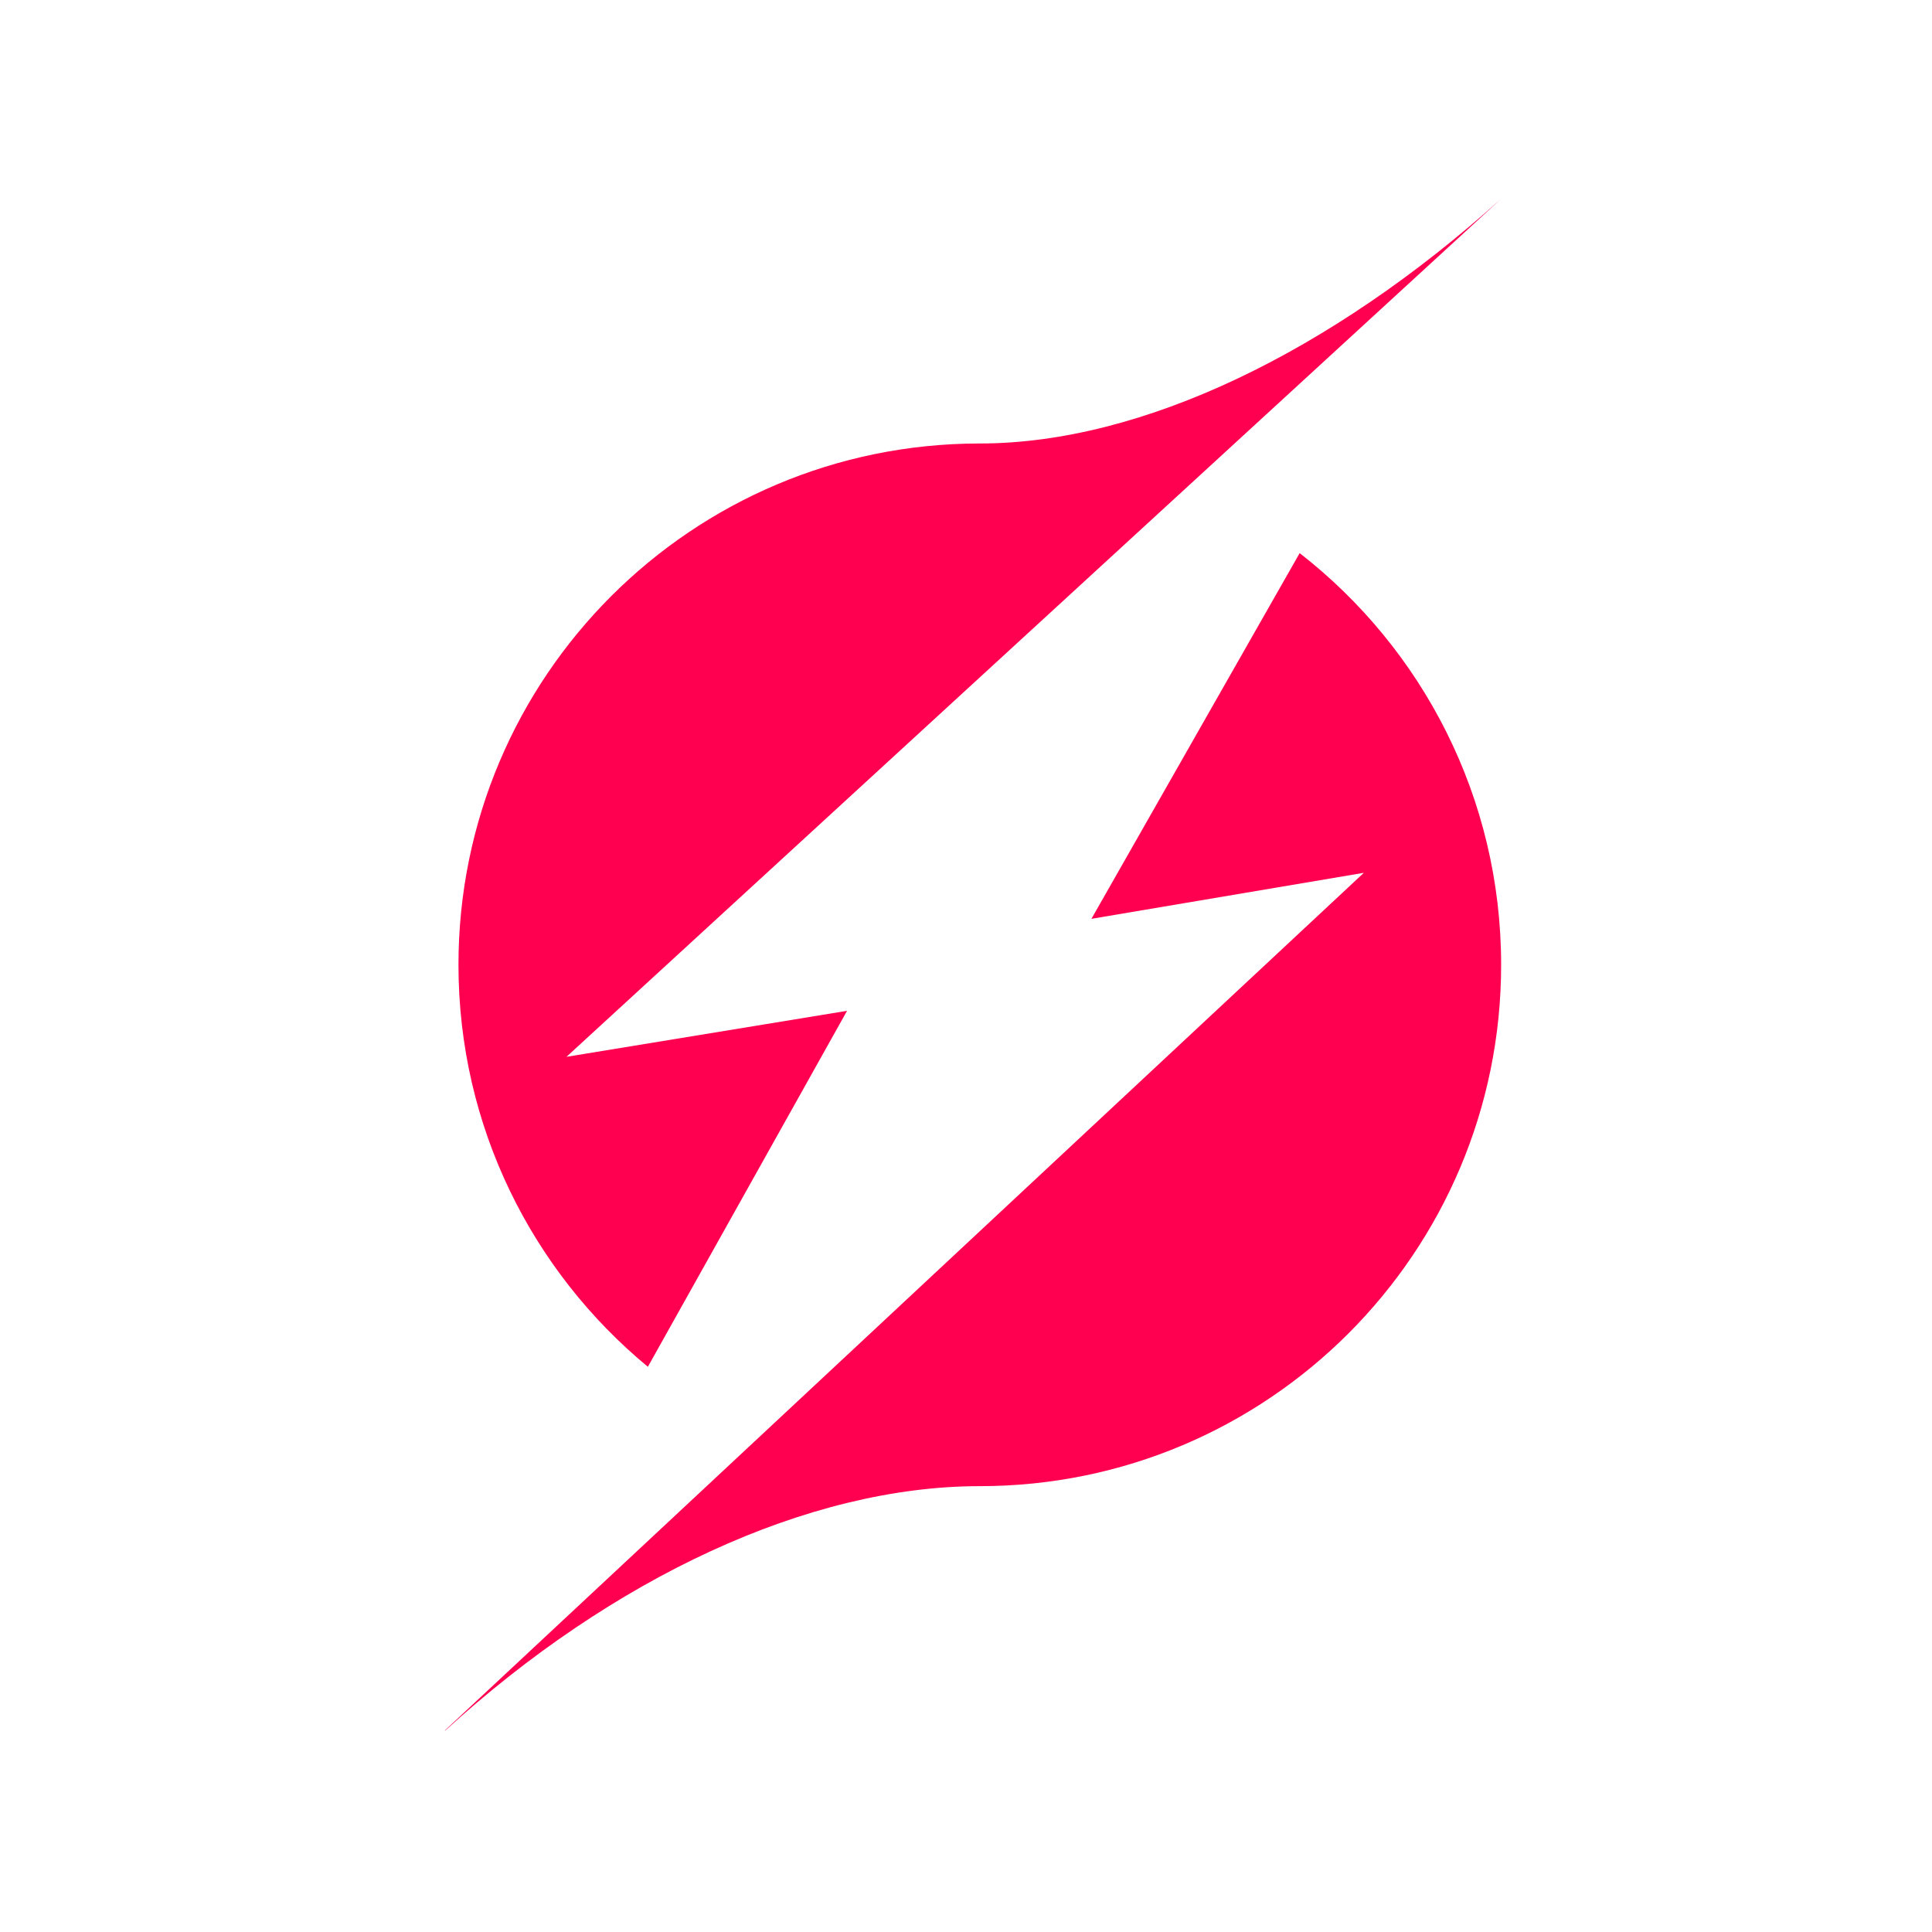
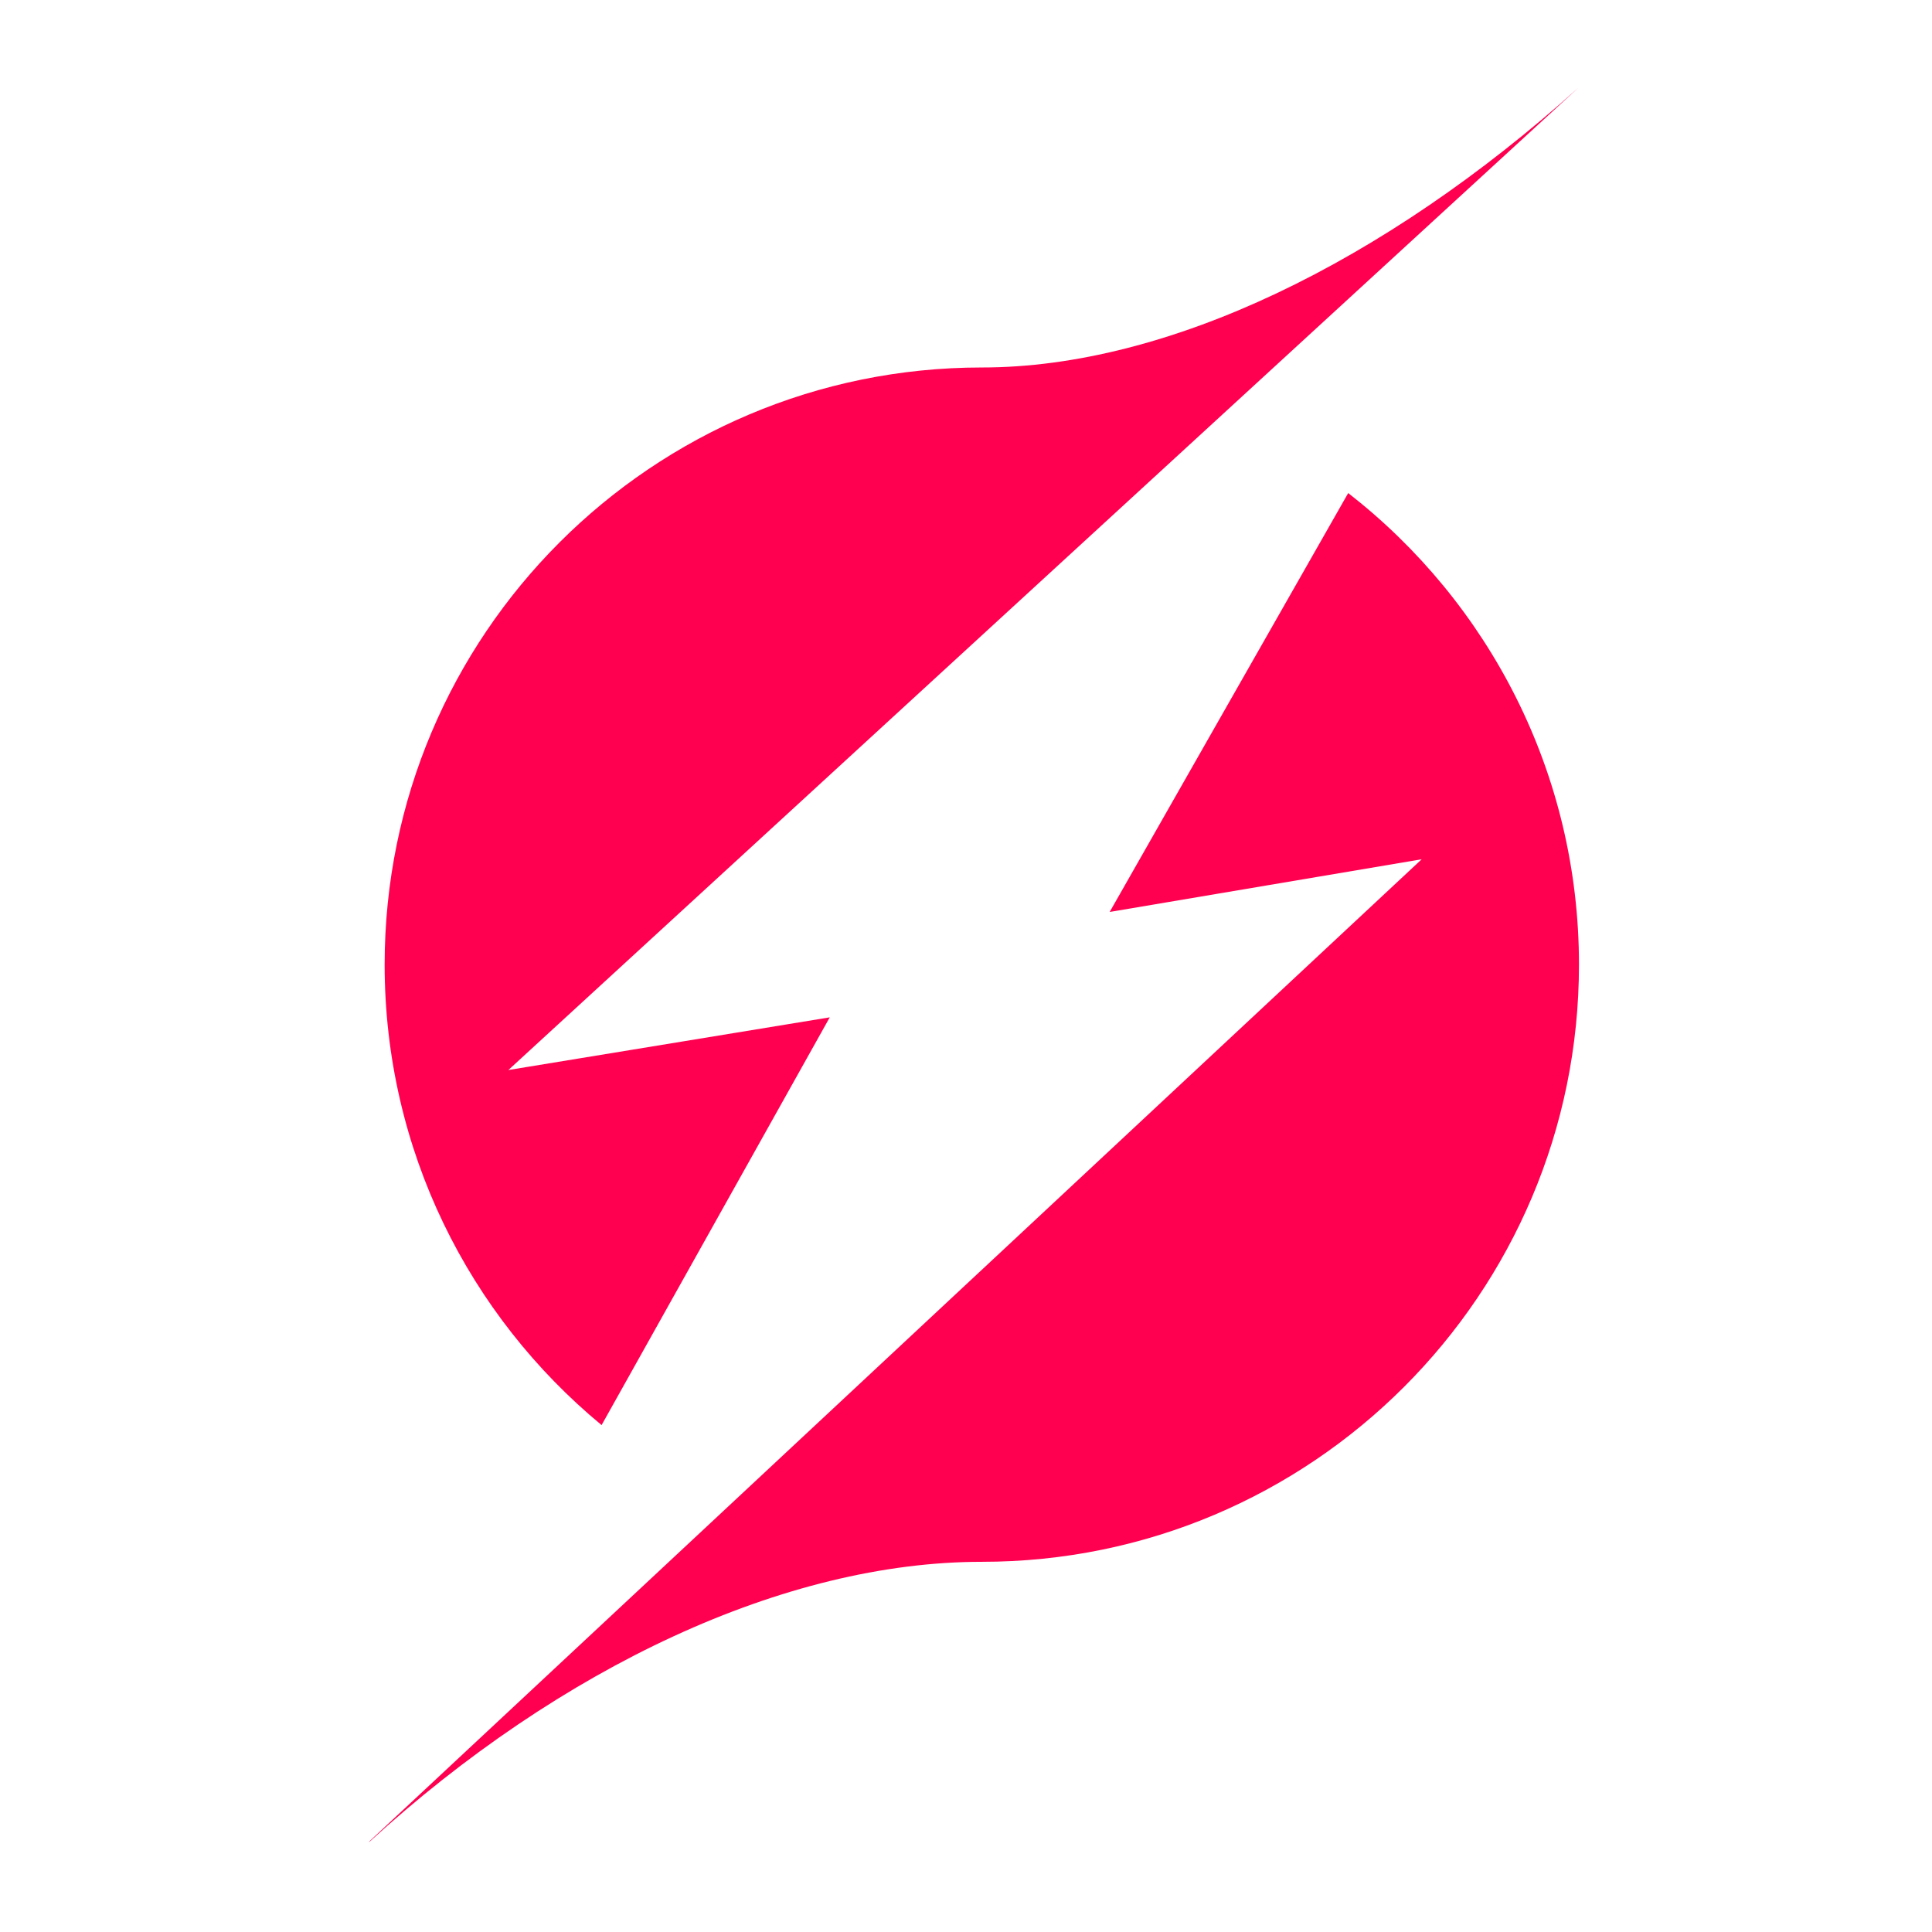
- <svg xmlns="http://www.w3.org/2000/svg" width="126" height="126" viewBox="0 0 126 126" fill="none">
-   <path d="M36.944 68.923L55.243 65.923L42.252 89.139C34.709 82.903 29.901 73.475 29.9 62.923C29.9 44.145 45.123 28.923 63.9 28.923C74.465 28.923 86.776 22.968 97.86 13L36.944 68.923Z" fill="#FF0050" />
-   <path d="M84.761 36.073C92.756 42.294 97.9 52.008 97.9 62.923C97.9 81.7 82.678 96.923 63.9 96.923C52.708 96.923 39.95 102.896 29 112.896C29 112.896 29.018 112.869 29.056 112.817L88.944 56.923L71.18 59.923L84.761 36.073Z" fill="#FF0050" />
+ <svg xmlns="http://www.w3.org/2000/svg" width="110" height="110" viewBox="0 0 110 110" fill="none">
+   <path d="M28.944 60.923L47.243 57.923L34.252 81.139C26.709 74.903 21.901 65.475 21.9 54.923C21.9 36.145 37.123 20.923 55.9 20.923C66.465 20.923 78.776 14.968 89.86 5L28.944 60.923Z" fill="#FF0050" />
+   <path d="M76.761 28.073C84.756 34.294 89.9 44.008 89.9 54.923C89.9 73.7 74.678 88.923 55.9 88.923C44.708 88.923 31.95 94.897 21 104.896C21 104.896 21.018 104.869 21.056 104.817L80.944 48.923L63.18 51.923L76.761 28.073Z" fill="#FF0050" />
</svg>
